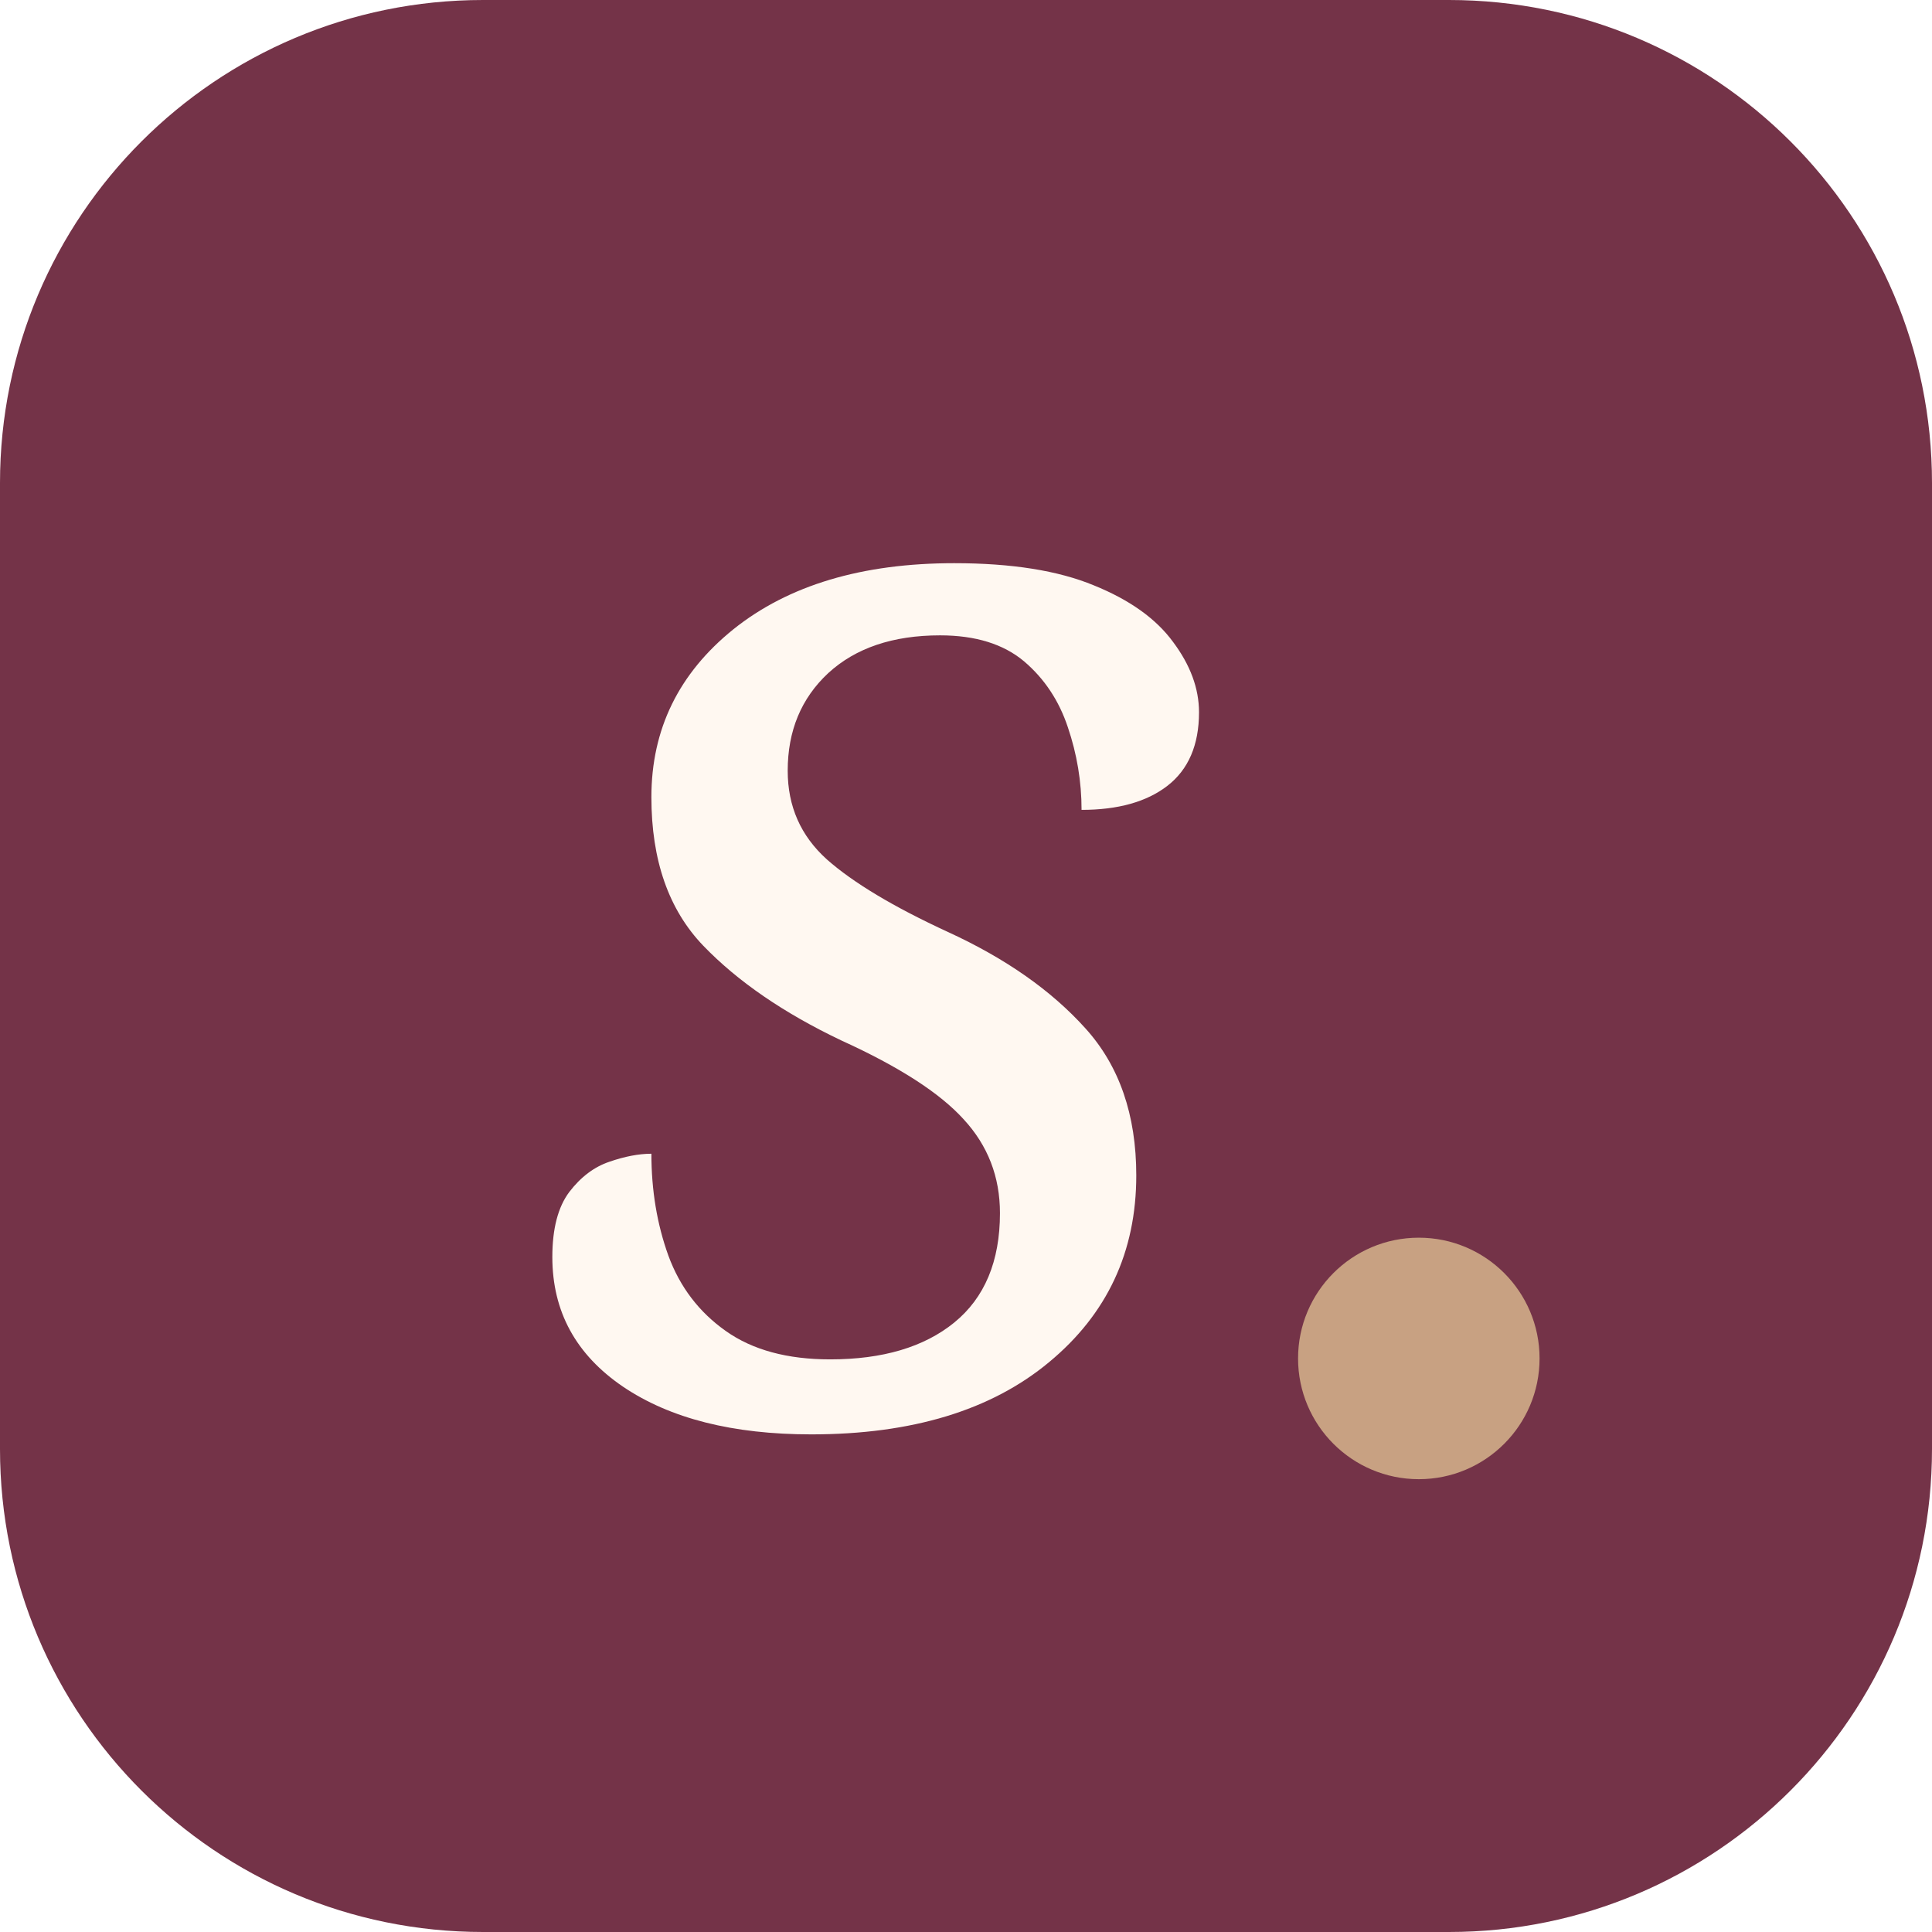
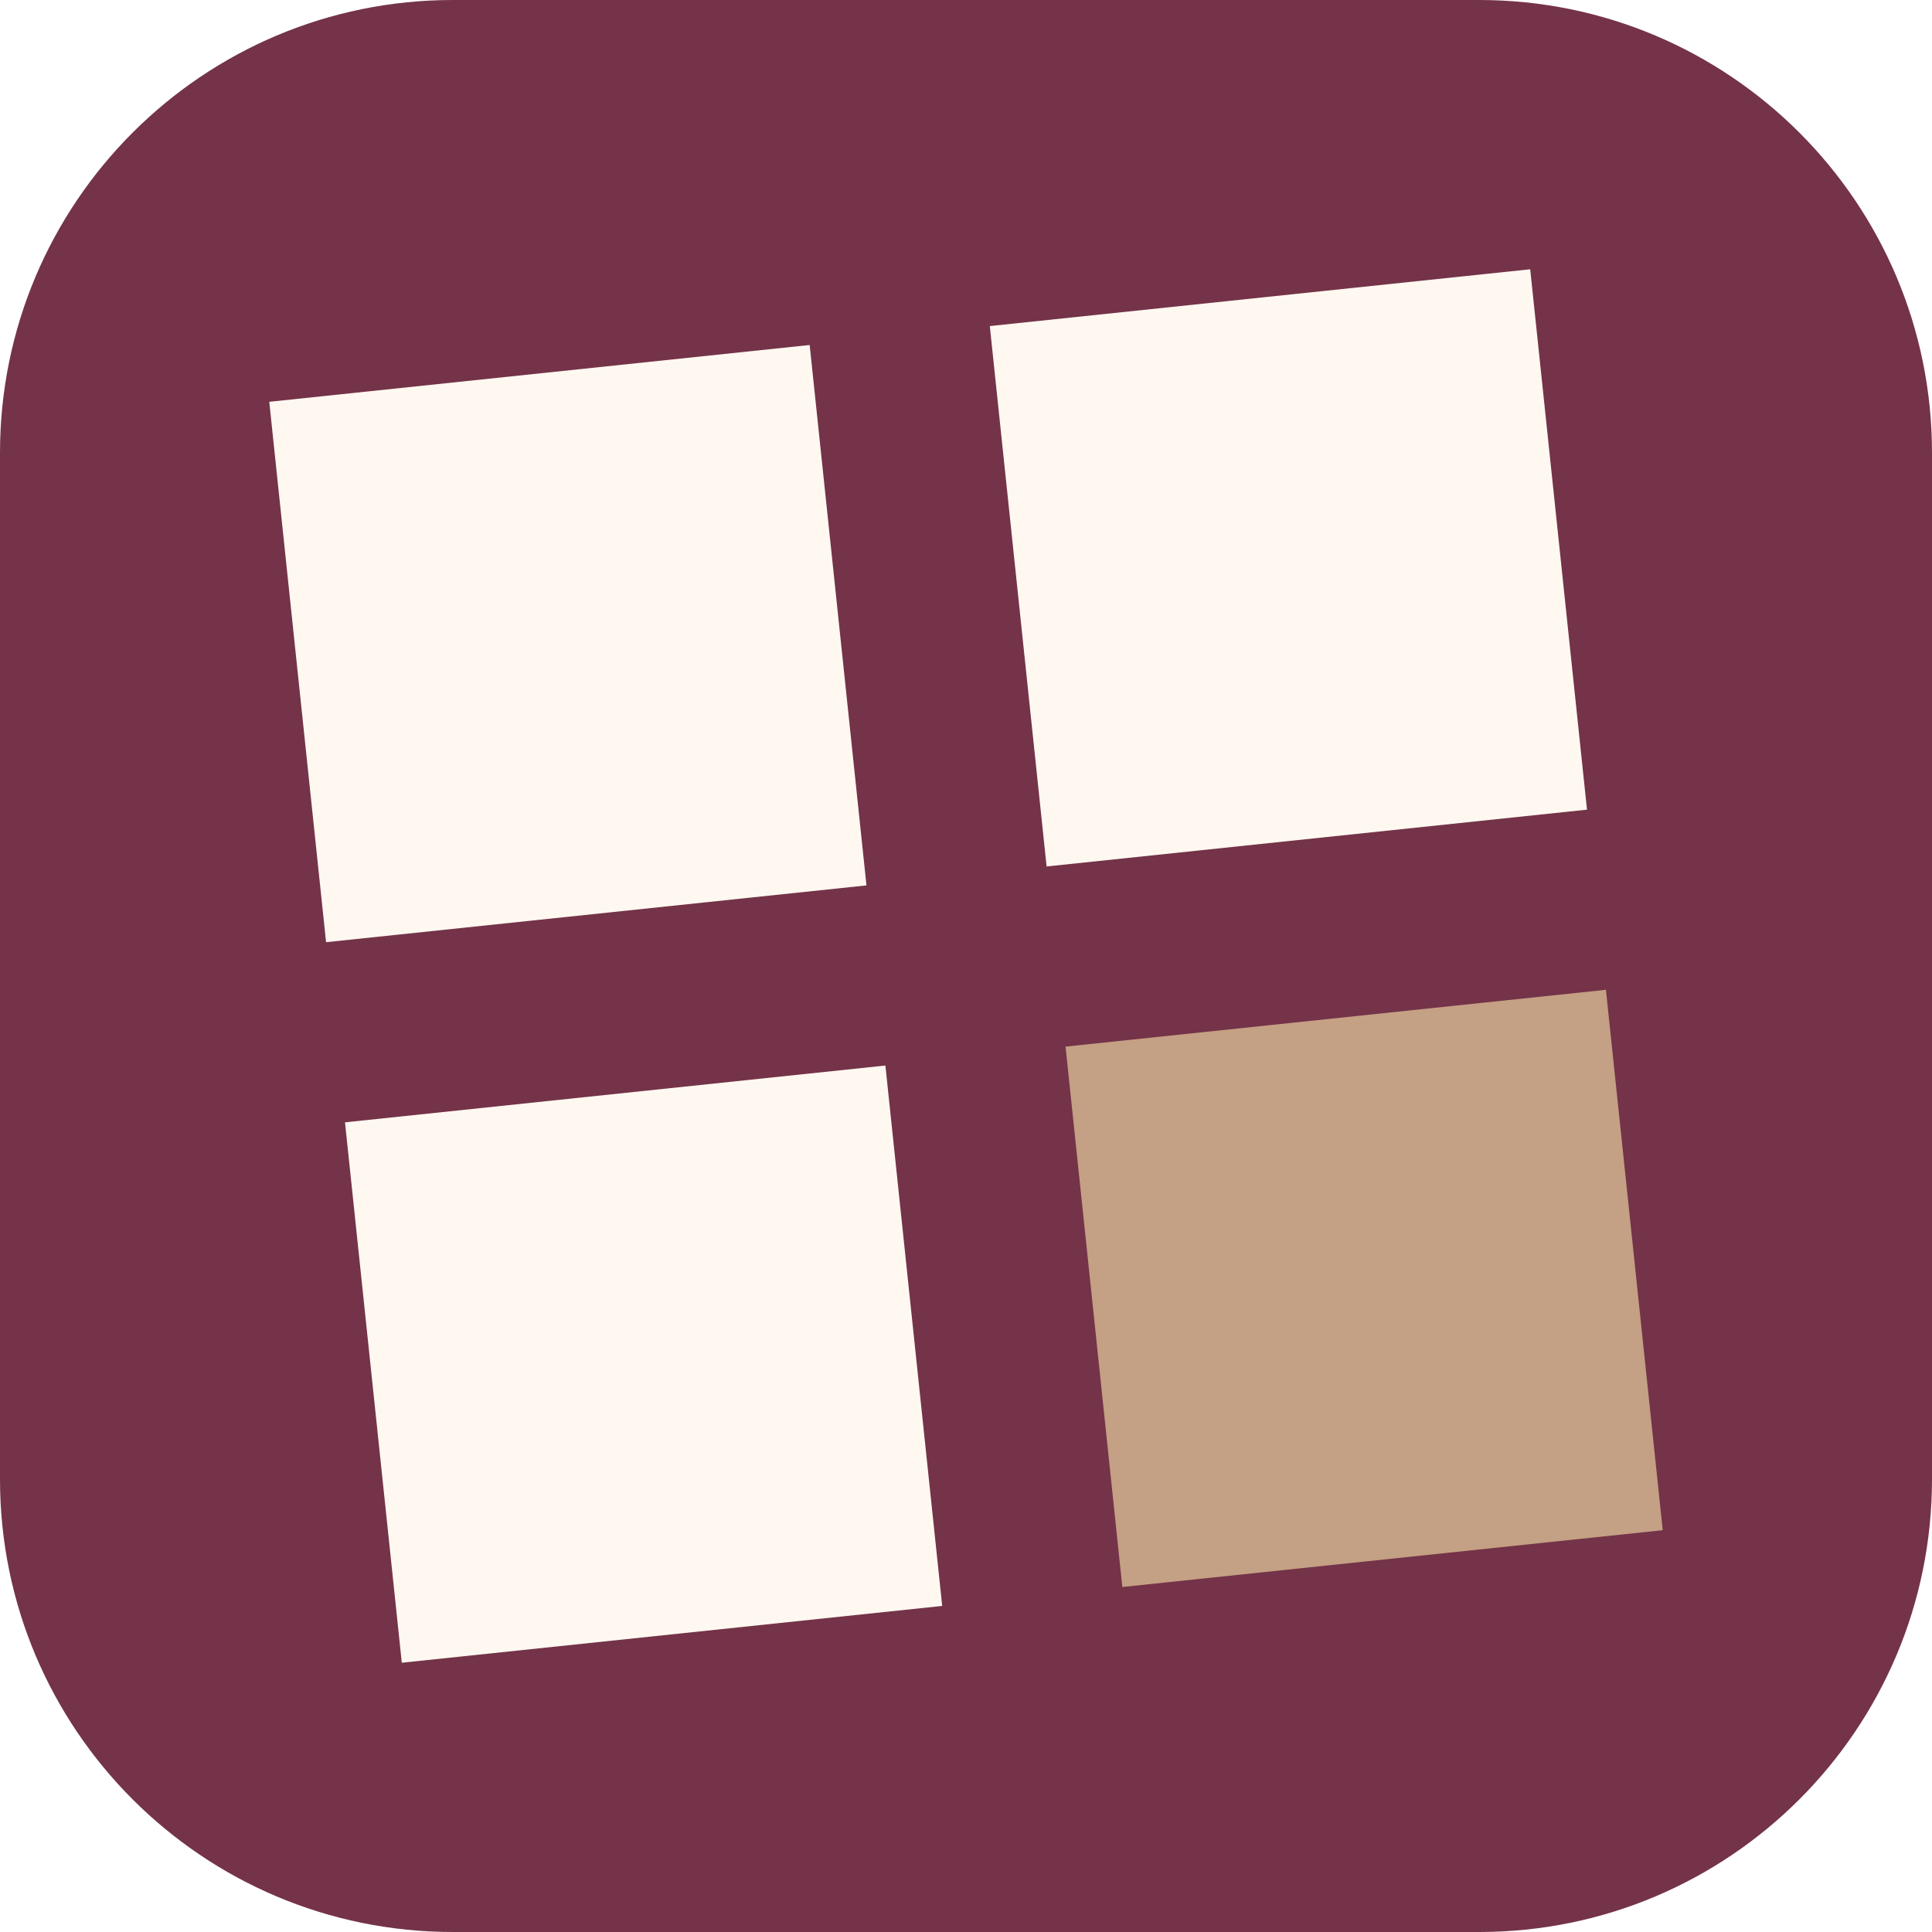
<svg xmlns="http://www.w3.org/2000/svg" viewBox="0 0 64 64">
-   <rect width="64" height="64" rx="16" fill="#743348" />
-   <text x="17" y="47" fill="#fff8f1" font-family="Georgia,serif" font-size="52" font-style="italic">s</text>
-   <circle cx="47" cy="45" r="4" fill="#c8a182" />
+   <rect width="64" height="64" rx="15" fill="#743348" />
+   <g transform="rotate(-6 32 32)">
+     <path fill="#fff8f1" d="M11 11h18v18H11zM35 11h18v18H35zM11 35h18v18H11z" />
+     <path fill="#c4a084" d="M35 35h18v18H35z" />
+   </g>
</svg>
